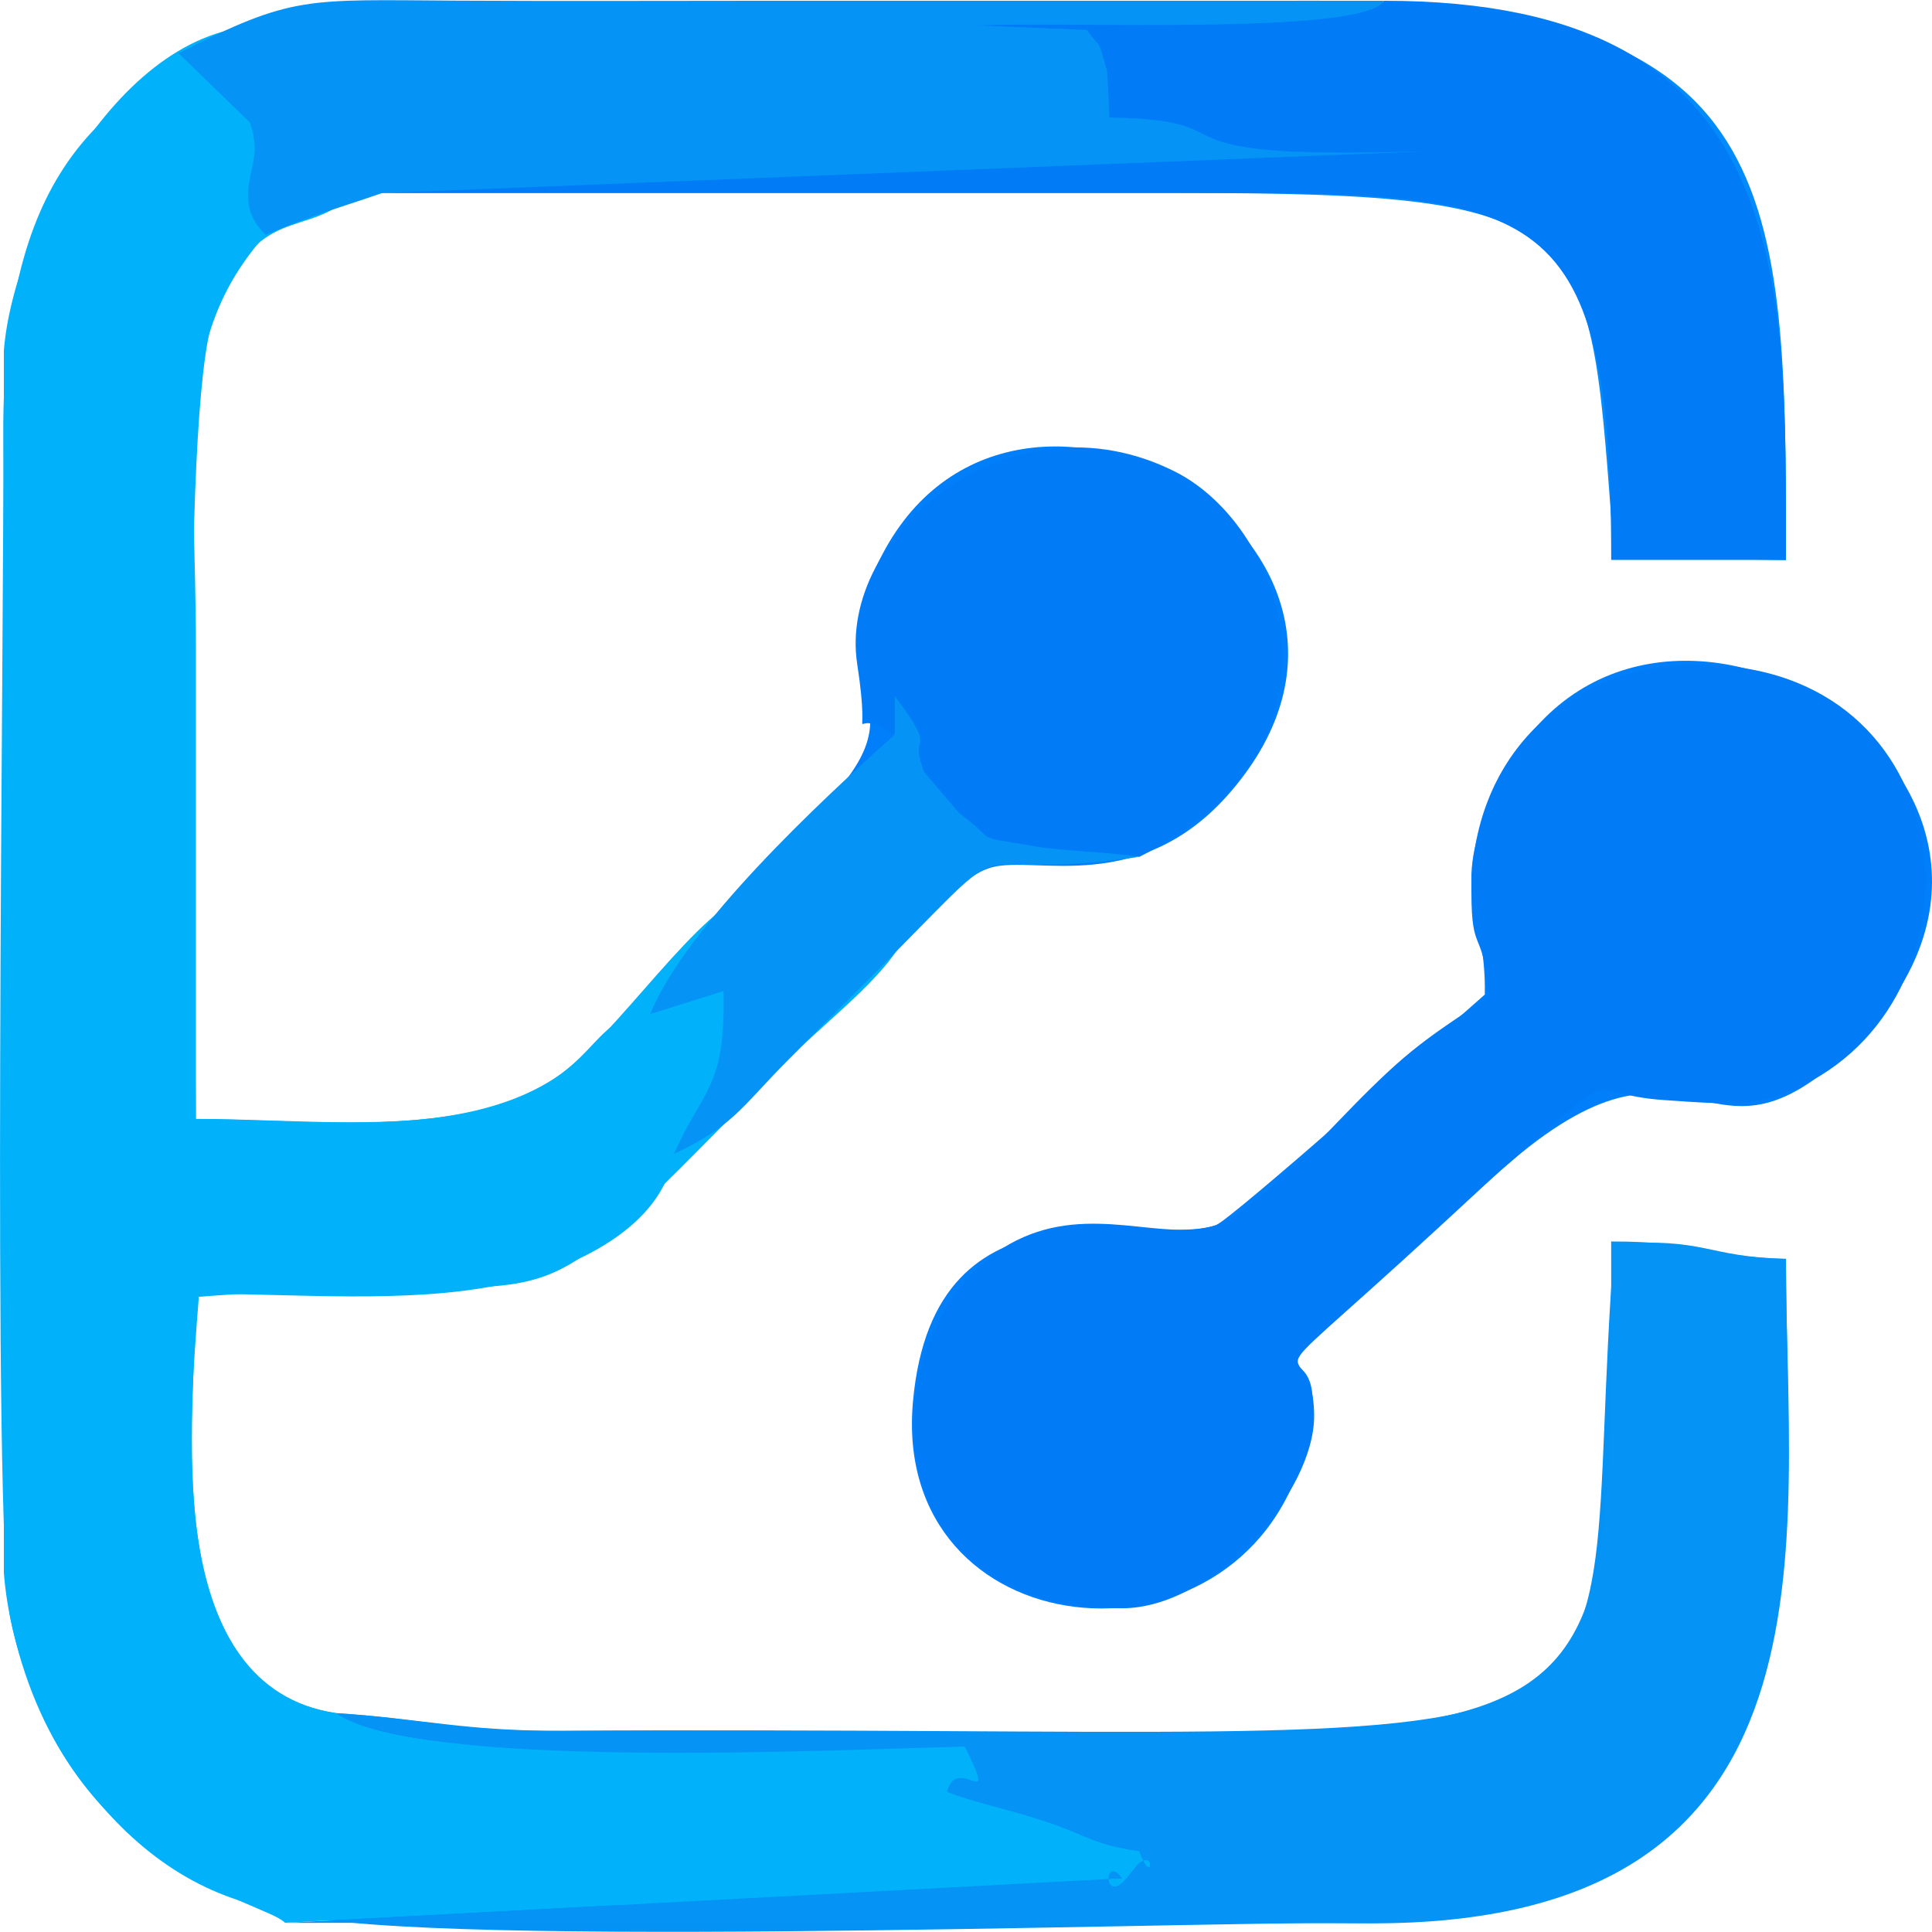
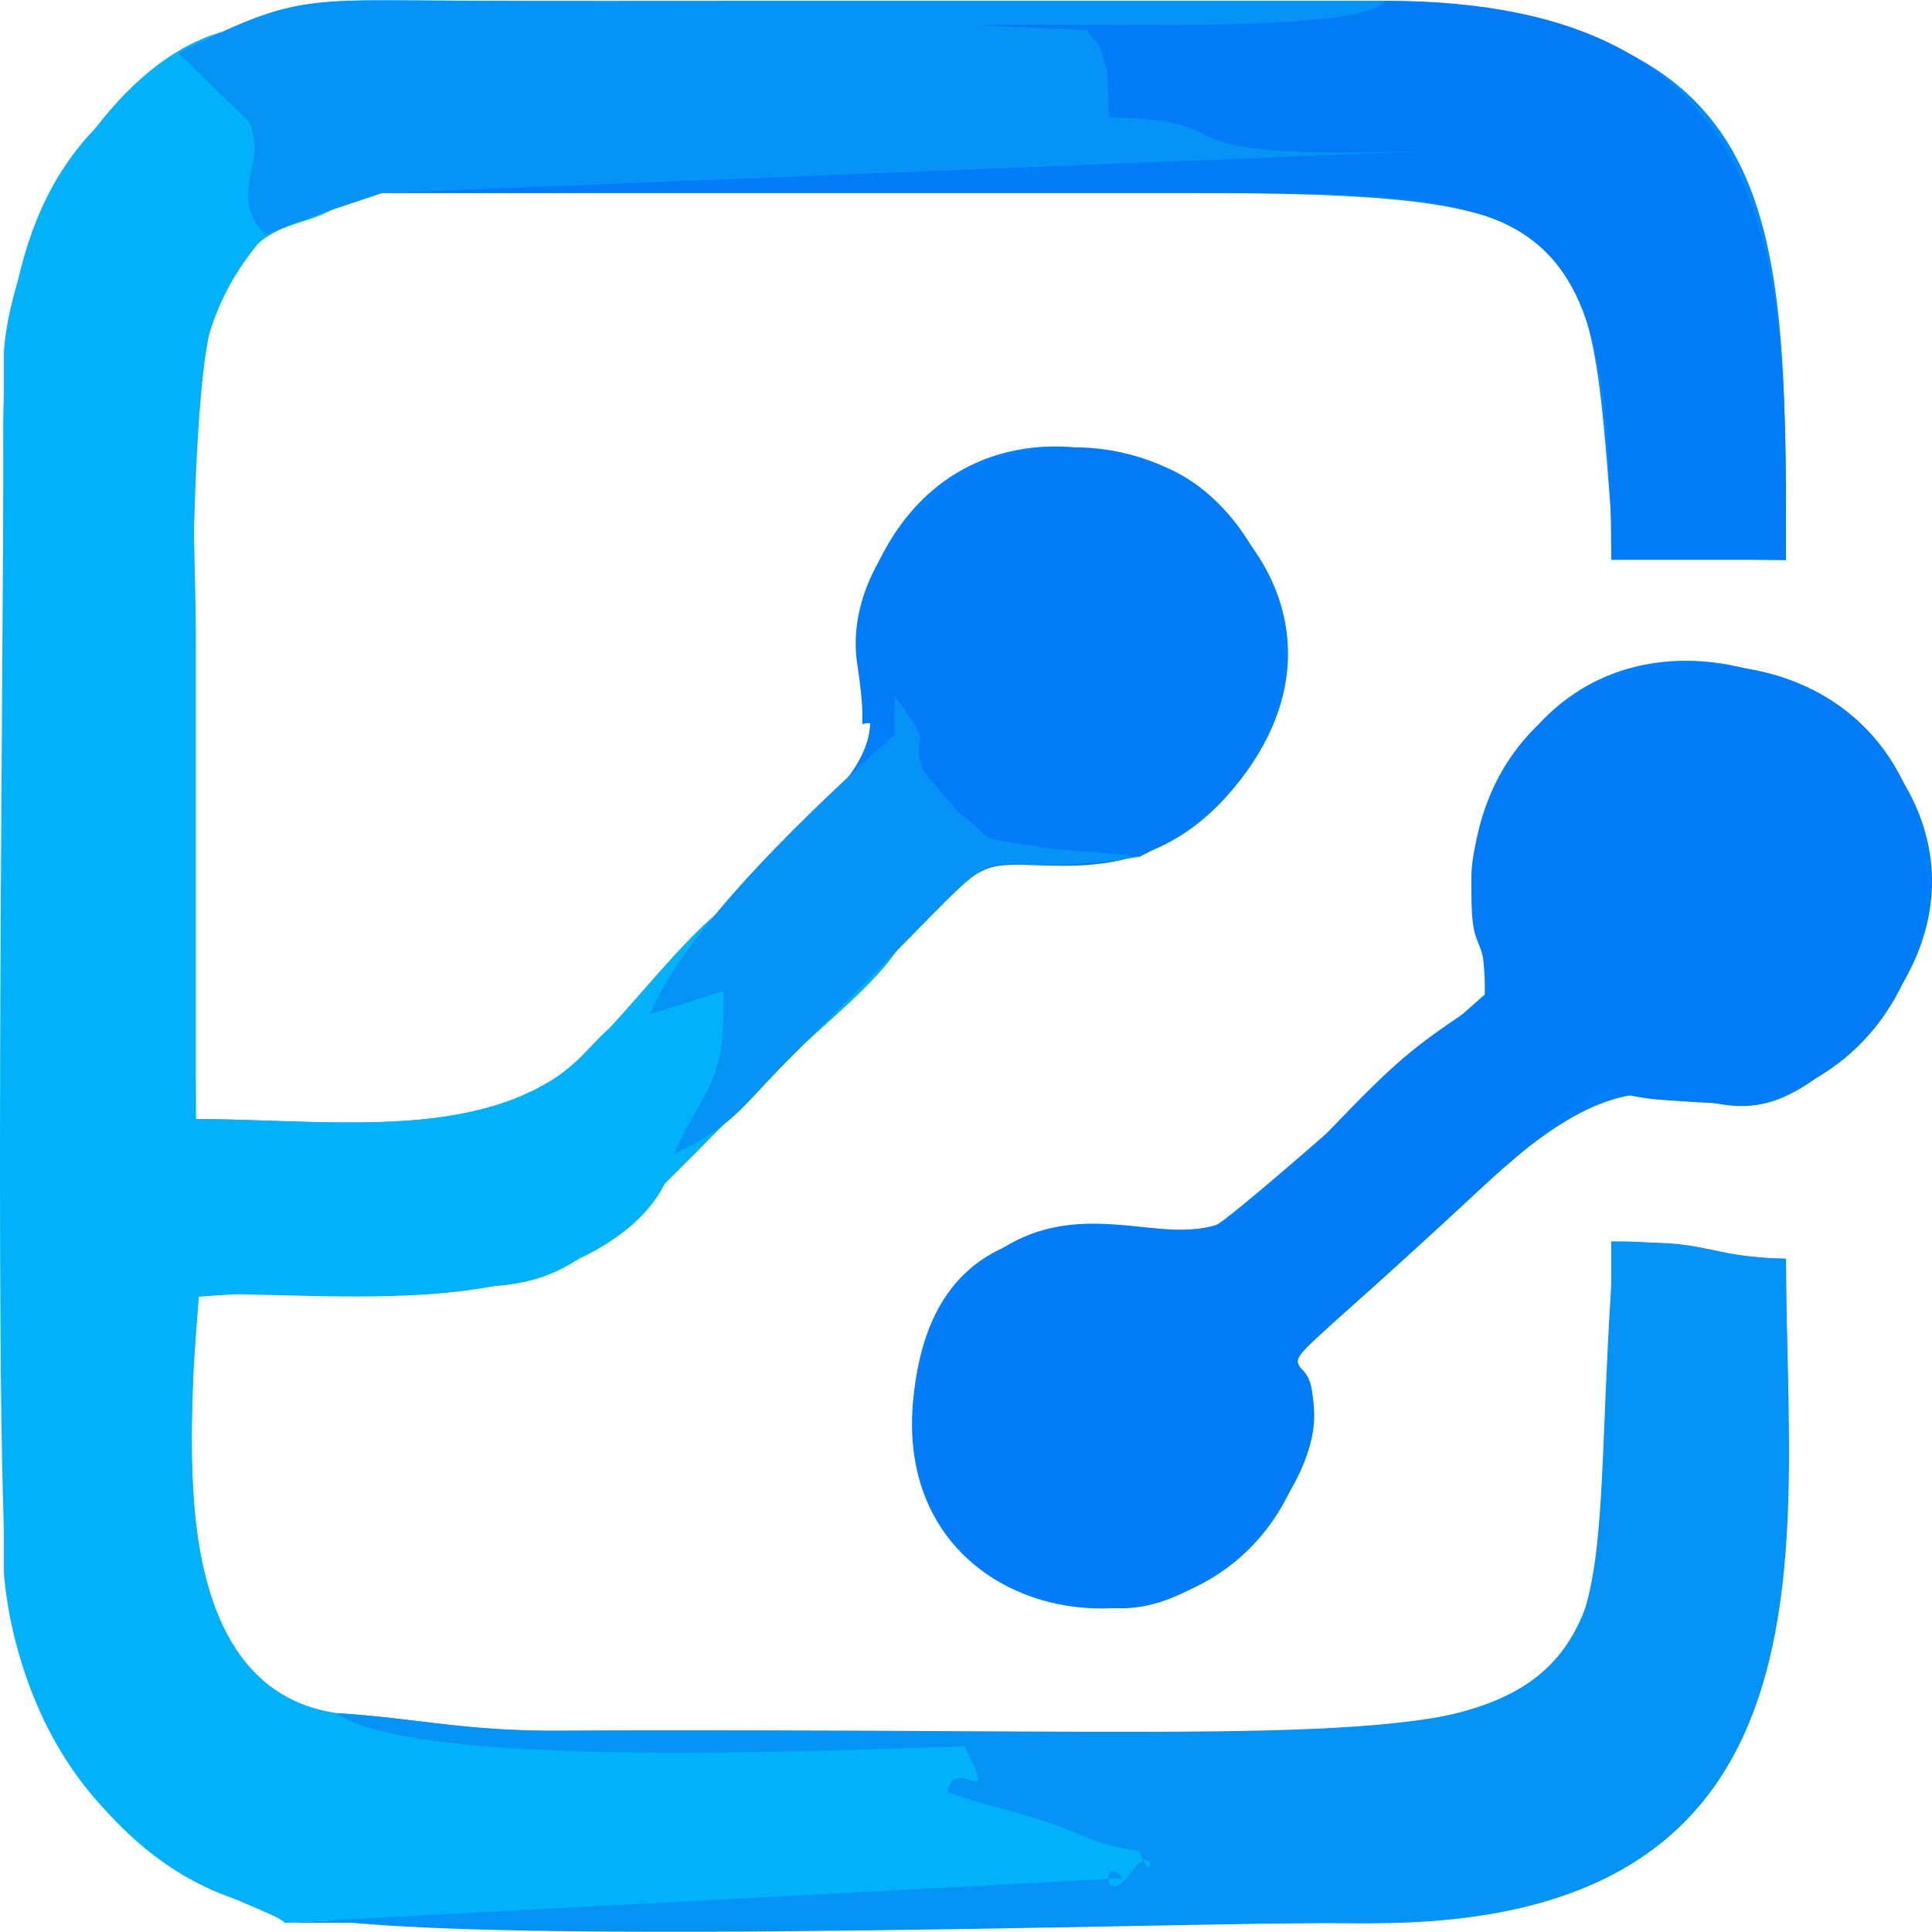
- <svg xmlns="http://www.w3.org/2000/svg" xml:space="preserve" width="1.535in" height="1.535in" version="1.1" style="shape-rendering:geometricPrecision; text-rendering:geometricPrecision; image-rendering:optimizeQuality; fill-rule:evenodd; clip-rule:evenodd" viewBox="0 0 558.9 558.8">
-   <defs>
-     <style type="text/css">
-    
-     .fil5 {fill:#017CF6}
-     .fil1 {fill:#017EF9}
-     .fil0 {fill:#01B1F9}
-     .fil4 {fill:#01B1FA}
-     .fil2 {fill:#038BFB}
-     .fil3 {fill:#0493F5}
-     .fil6 {fill:#0593F5}
-    
-   </style>
-   </defs>
+ <svg xmlns="http://www.w3.org/2000/svg" xml:space="preserve" width="460px" height="460px" version="1.1" shape-rendering="geometricPrecision" text-rendering="geometricPrecision" image-rendering="optimizeQuality" fill-rule="evenodd" clip-rule="evenodd" viewBox="0 0 167.49 167.46">
  <g id="Layer_x0020_1">
-     <g id="_2866623822192">
-       <path class="fil0" d="M81.94 552.54c48.51,-3.76 114.1,0.04 166.81,-2.04 51.72,-2.04 109.85,-4.86 161.12,-3.92l-85.41 -3.47c-3.04,-6.36 -2.8,6.18 3.65,-2.68 10.32,-14.16 4.91,9.65 1.67,-3.83l-58.52 -18.01 19.54 -11.59c-40.25,-6.24 -165.62,7.52 -193.68,-11.47 -49.41,-7.7 -42.66,-80.98 -39.6,-120.44 121.61,-9.44 83.24,18.5 172.26,-70.37 12.1,-12.08 33.72,-27.64 34.34,-41.7 5.61,-21.11 0.59,-17.14 12.66,-22.88l-17.97 -11.95c-19.9,17 -13.94,17.11 -40.41,29.75 -15.57,3.13 -40.39,42.39 -57.55,53.68 -27.83,18.3 -70.17,12.06 -104.2,12.06 0,-36.48 -4.9,-204.52 5.26,-232.31 12.44,-34.02 27.12,-21.61 40.27,-35.59 26.08,-17.62 91.75,-7.74 125.33,-11.43 -30.16,-12.82 -6.5,6.54 -29.61,-18.63 -23.15,-25.21 -61.09,-16.29 -115.98,-17.78 -43.48,-6.23 -77.98,57.46 -80.8,93.41l0 353.67c3.31,42.12 34.41,91.49 80.8,97.53z" />
-       <path class="fil1" d="M429.53 287.66c-9.51,8.39 -73.68,65.35 -77.83,66.73 -19.69,6.57 -81.31,-16.44 -87.57,50.76 -6.69,71.76 93.89,81.93 112.8,16.06 14.88,-51.84 -39.24,5.15 55.24,-80.92 57.77,-52.62 59.35,3.75 101.27,-35.2 82.2,-76.37 -57.3,-164.07 -99.46,-79.21 -15.99,32.2 -3.95,35.5 -4.45,61.78z" />
-       <path class="fil2" d="M102.2 55.77c79.18,0 158.35,0.02 237.53,0 124.7,-0.03 119.7,8.26 127.24,105.28l49.68 0.94c0,-106.92 -0.06,-162.15 -136.47,-161.83l-282.83 0.38c-14.75,3.26 -6.32,-1.54 -15.4,7.39 54.89,1.48 92.83,-7.43 115.98,17.78 23.11,25.17 -0.55,5.81 29.61,18.63 -33.57,3.69 -99.25,-6.19 -125.33,11.43z" />
-       <path class="fil3" d="M97.13 495.53c28.06,18.99 153.43,5.23 193.68,11.47l-19.54 11.59 58.52 18.01c3.23,13.48 8.65,-10.33 -1.67,3.83 -6.46,8.86 -6.69,-3.68 -3.65,2.68l85.41 3.47c-51.27,-0.94 -109.4,1.89 -161.12,3.92 -52.71,2.08 -118.3,-1.72 -166.81,2.04 25.3,11.68 259.03,3.36 308.41,3.71 143.8,1.01 126.3,-104.11 126.3,-192.15 -23.29,-0.49 -23.17,-6.3 -49.68,-4.19 -12.7,163.55 33.29,138.76 -304.21,140.73 -28.24,0.17 -41.17,-3.59 -65.63,-5.12z" />
-       <path class="fil1" d="M218.42 257.93c26.47,-12.64 20.51,-12.74 40.41,-29.75l17.97 11.95c-12.07,5.74 -7.05,1.77 -12.66,22.88 12.94,-5.29 16.55,-10.45 22.81,-12.17 12.63,-3.46 43,8.6 69.19,-21.98 61.93,-72.32 -68,-146.04 -103.51,-63 -15.45,36.14 16.28,36.78 -16.19,69.06 -11.27,11.2 -10.25,9.6 -18.02,23z" />
+     <g id="_2087189917904">
+       <path fill="#01B1F9" d="M24.55 165.58c14.54,-1.12 34.2,0.02 49.99,-0.61 15.5,-0.61 32.92,-1.45 48.29,-1.17l-25.6 -1.04c-0.91,-1.91 -0.84,1.85 1.1,-0.81 3.09,-4.24 1.47,2.9 0.5,-1.14l-17.54 -5.4 5.86 -3.48c-12.06,-1.86 -49.64,2.26 -58.04,-3.43 -14.81,-2.31 -12.79,-24.27 -11.87,-36.1 36.45,-2.83 24.95,5.55 51.62,-21.08 3.63,-3.62 10.11,-8.29 10.29,-12.5 1.69,-6.33 0.18,-5.14 3.8,-6.86l-5.39 -3.58c-5.96,5.1 -4.17,5.13 -12.11,8.92 -4.66,0.93 -12.1,12.7 -17.24,16.08 -8.34,5.49 -21.03,3.62 -31.23,3.62 0,-10.94 -1.47,-61.29 1.58,-69.62 3.72,-10.2 8.12,-6.48 12.07,-10.67 7.81,-5.28 27.49,-2.32 37.55,-3.42 -9.03,-3.84 -1.94,1.96 -8.87,-5.59 -6.94,-7.55 -18.31,-4.88 -34.76,-5.32 -13.02,-1.87 -23.36,17.22 -24.21,27.99l0 105.99c0.99,12.62 10.31,27.41 24.21,29.22z" />
+       <path fill="#017EF9" d="M128.72 86.2c-2.85,2.52 -22.08,19.59 -23.32,20 -5.9,1.97 -24.37,-4.92 -26.24,15.21 -2.01,21.51 28.13,24.56 33.8,4.81 4.46,-15.53 -11.76,1.55 16.55,-24.25 17.31,-15.77 17.79,1.13 30.35,-10.54 24.64,-22.89 -17.17,-49.17 -29.8,-23.74 -4.8,9.65 -1.19,10.64 -1.34,18.51z" />
+       <path fill="#038BFB" d="M30.63 16.71c23.72,0 47.45,0.01 71.18,0 37.37,-0.01 35.87,2.48 38.13,31.55l14.89 0.28c0,-32.04 -0.02,-48.59 -40.9,-48.49l-84.76 0.11c-4.42,0.98 -1.89,-0.46 -4.62,2.22 16.45,0.44 27.82,-2.23 34.76,5.32 6.93,7.55 -0.16,1.75 8.87,5.59 -10.06,1.1 -29.74,-1.86 -37.55,3.42z" />
+       <path fill="#0493F5" d="M29.11 148.5c8.4,5.69 45.98,1.57 58.04,3.43l-5.86 3.48 17.54 5.4c0.97,4.04 2.59,-3.1 -0.5,1.14 -1.94,2.66 -2.01,-1.1 -1.1,0.81l25.6 1.04c-15.37,-0.28 -32.79,0.56 -48.29,1.17 -15.79,0.63 -35.45,-0.51 -49.99,0.61 7.59,3.5 77.63,1.01 92.43,1.12 43.09,0.3 37.85,-31.2 37.85,-57.59 -6.98,-0.14 -6.95,-1.88 -14.89,-1.25 -3.81,49.01 9.97,41.58 -91.17,42.17 -8.46,0.05 -12.33,-1.07 -19.66,-1.53z" />
+       <path fill="#017EF9" d="M65.45 77.3c7.94,-3.79 6.15,-3.82 12.11,-8.92l5.39 3.58c-3.62,1.72 -2.11,0.53 -3.8,6.86 3.88,-1.59 4.96,-3.13 6.84,-3.65 3.78,-1.04 12.89,2.58 20.73,-6.58 18.56,-21.68 -20.38,-43.77 -31.01,-18.88 -4.63,10.83 4.87,11.02 -4.86,20.69 -3.37,3.36 -3.07,2.88 -5.4,6.9z" />
    </g>
-     <g id="_2866623823824">
-       <path class="fil4" d="M82.41 556.18l242.15 -12.89c-5.47,-7.67 -5.64,9.84 2.64,-1.65 7.34,-10.19 6.57,5.65 2.42,-6.2 -13.74,-1.98 -14.65,-4.44 -27.11,-8.58 -11.61,-3.85 -20.41,-5.39 -28.49,-8.59 2.67,-11.34 15.33,7.37 5.05,-13.11 -35.1,0.83 -158.41,7.04 -181.94,-9.66 -52.31,-7.48 -40.46,-86.17 -40.46,-121.31 28.78,0 61.6,2.98 88.34,-2.64 20.77,-4.37 46.79,-16.49 49.94,-37.8 8.5,-19.06 15.02,-19.03 14.35,-47.14l-21.21 6.67c-18.68,0.46 -13.9,18.48 -48.32,27.52 -24.24,6.37 -56.4,2.83 -83.1,2.83 0,-45.49 0,-90.99 0,-136.48 -0,-54.94 -7,-89.01 20.22,-119.33 -9.79,-9.33 -2.36,-19.01 -3.26,-26.29 -0.1,-0.82 -0.24,-2.36 -0.44,-3.17 -0.21,-0.82 -0.6,-2.27 -0.93,-3.07l-20.61 -20c-12.7,16.41 -51.26,24.19 -50.7,111.08 0.33,51.29 -3.41,315.47 2.08,341.89 15.03,72.39 72.94,81.42 79.39,87.88z" />
-       <path class="fil5" d="M425.66 257.96c0,19.04 3.33,9.56 5.05,30.33 -18.14,12.15 -23.25,15.29 -39.21,31.55 -9.05,9.22 -28.85,30.9 -39.79,34.55 -15,5.01 -35.96,-6.42 -57.7,4.41 -41.05,20.45 -46.9,106.4 30.55,106.4 26.57,0 55.6,-33.61 55.6,-55.6 0,-29.18 -27.32,4.7 49.36,-66.9 4.77,-4.45 6.36,-5.62 10.8,-9.54 29.31,-25.87 16.82,-16.64 41.02,-14.98 19.83,1.36 27.42,2.12 40.52,-4.43 54.71,-27.33 46.34,-121.5 -30.5,-121.5 -39.31,0 -65.71,27.67 -65.71,65.71z" />
-       <path class="fil6" d="M97.13 495.53c23.54,16.7 146.84,10.49 181.94,9.66 10.27,20.47 -2.39,1.77 -5.05,13.11 8.08,3.2 16.88,4.73 28.49,8.59 12.46,4.13 13.37,6.6 27.11,8.58 4.15,11.85 4.91,-3.99 -2.42,6.2 -8.28,11.49 -8.11,-6.03 -2.64,1.65l-242.15 12.89c104.3,0 208.76,-0.56 313.04,0.13 140.41,0.93 121.19,-110.88 121.19,-192.2 -22.27,-0.5 -23.63,-5.05 -50.55,-5.05 0,169.63 5.83,139.79 -303.34,141.6 -30.79,0.18 -41.22,-3.69 -65.63,-5.12z" />
-       <path class="fil5" d="M110.62 55.77c76.37,0 152.74,0.02 229.11,0 104.55,-0.03 126.37,-1.09 126.37,106.15l50.55 0c0,-81.11 2.82,-161.75 -116.23,-161.75 -6.25,10.04 -91.85,5.92 -117.87,7.14l31.91 1.35c4.32,6.29 2.69,1.11 5.77,11.71 0.1,0.36 0.65,12.11 0.69,13.61 44.31,0.67 5.63,12.45 90.81,9.75l-301.1 12.04z" />
-       <path class="fil6" d="M51.64 15.33l20.61 20c0.33,0.8 0.73,2.25 0.93,3.07 0.2,0.81 0.34,2.34 0.44,3.17 0.9,7.28 -6.54,16.96 3.26,26.29 14.09,-5.93 20.6,-7.55 33.74,-12.09l301.1 -12.04c-85.19,2.7 -46.5,-9.08 -90.81,-9.75 -0.04,-1.51 -0.58,-13.26 -0.69,-13.61 -3.08,-10.6 -1.44,-5.42 -5.77,-11.71l-31.91 -1.35c26.01,-1.22 111.62,2.9 117.87,-7.14 -58.98,0 -117.96,0 -176.94,0 -30.33,0 -60.69,0.14 -91.02,-0.03 -44.55,-0.26 -47.53,-1.6 -80.82,15.2z" />
-       <path class="fil5" d="M258.83 212.46l0.01 -11.17c13.35,17.9 3.38,9.48 8.59,22.12l10.02 11.73c12.16,9.12 3.01,6.32 21.69,9.62 7.72,1.36 20.92,1.62 30.47,3.06 64.2,-32.21 42.32,-95.31 10.34,-111.42 -47.68,-24.02 -97.72,18.31 -91.97,55.65 4.44,28.84 -4.02,10.56 10.84,20.41z" />
-       <path class="fil6" d="M258.83 212.46c-21.83,19.49 -60.47,55.63 -70.74,80.85l21.21 -6.67c0.67,28.11 -5.85,28.08 -14.35,47.14 16.94,-8.01 19.22,-13.11 32.36,-26.53 11.18,-11.41 19.02,-18.95 30.28,-30.35 39.64,-40.12 17.12,-21 72.04,-29.08 -9.55,-1.44 -22.75,-1.7 -30.47,-3.06 -18.68,-3.3 -9.54,-0.5 -21.69,-9.62l-10.02 -11.73c-5.2,-12.64 4.76,-4.22 -8.59,-22.12l-0.01 11.17z" />
+     <g id="_2087189919728">
+       <path fill="#01B1FA" d="M24.7 166.68l72.56 -3.87c-1.64,-2.3 -1.69,2.95 0.79,-0.49 2.2,-3.05 1.97,1.69 0.73,-1.86 -4.12,-0.59 -4.39,-1.33 -8.13,-2.57 -3.48,-1.15 -6.11,-1.61 -8.53,-2.57 0.8,-3.4 4.59,2.21 1.51,-3.93 -10.52,0.25 -47.47,2.11 -54.52,-2.89 -15.68,-2.24 -12.13,-25.83 -12.13,-36.36 8.63,0 18.46,0.9 26.48,-0.79 6.22,-1.31 14.02,-4.94 14.96,-11.32 2.55,-5.72 4.5,-5.71 4.3,-14.13l-6.35 2c-5.6,0.14 -4.17,5.54 -14.48,8.25 -7.27,1.91 -16.91,0.85 -24.91,0.85 0,-13.64 0,-27.27 0,-40.9 0,-16.47 -2.1,-26.68 6.06,-35.76 -2.93,-2.8 -0.71,-5.7 -0.98,-7.88 -0.03,-0.25 -0.07,-0.71 -0.13,-0.95 -0.06,-0.25 -0.18,-0.68 -0.28,-0.92l-6.18 -6c-3.8,4.92 -15.36,7.25 -15.19,33.29 0.1,15.37 -1.02,94.54 0.62,102.46 4.51,21.69 21.86,24.4 23.8,26.34z" />
+       <path fill="#017CF6" d="M127.56 77.3c0,5.71 1,2.87 1.51,9.09 -5.43,3.64 -6.96,4.58 -11.75,9.46 -2.71,2.76 -8.64,9.26 -11.92,10.35 -4.5,1.5 -10.78,-1.92 -17.29,1.32 -12.3,6.13 -14.06,31.89 9.15,31.89 7.97,0 16.67,-10.07 16.67,-16.66 0,-8.75 -8.19,1.41 14.79,-20.05 1.43,-1.34 1.91,-1.69 3.24,-2.86 8.78,-7.75 5.04,-4.99 12.29,-4.49 5.94,0.41 8.22,0.63 12.14,-1.33 16.4,-8.19 13.89,-36.41 -9.14,-36.41 -11.78,0 -19.69,8.29 -19.69,19.69z" />
+       <path fill="#0593F5" d="M29.11 148.5c7.05,5 44,3.14 54.52,2.89 3.08,6.14 -0.71,0.53 -1.51,3.93 2.42,0.96 5.05,1.42 8.53,2.57 3.74,1.24 4.01,1.98 8.13,2.57 1.24,3.55 1.47,-1.19 -0.73,1.86 -2.48,3.44 -2.43,-1.81 -0.79,0.49l-72.56 3.87c31.25,0 62.56,-0.17 93.81,0.03 42.08,0.28 36.32,-33.22 36.32,-57.6 -6.68,-0.14 -7.09,-1.51 -15.15,-1.51 0,50.83 1.74,41.89 -90.91,42.43 -9.22,0.06 -12.35,-1.1 -19.66,-1.53z" />
+       <path fill="#017CF6" d="M33.15 16.71c22.89,0 45.77,0.01 68.66,0 31.33,-0.01 37.87,-0.32 37.87,31.81l15.15 0c0,-24.3 0.84,-48.47 -34.84,-48.47 -1.87,3.01 -27.52,1.77 -35.32,2.14l9.56 0.4c1.3,1.89 0.81,0.34 1.73,3.51 0.03,0.11 0.2,3.63 0.21,4.08 13.28,0.2 1.69,3.73 27.21,2.92l-90.23 3.61z" />
+       <path fill="#0593F5" d="M15.47 4.59l6.18 6c0.1,0.24 0.22,0.67 0.28,0.92 0.06,0.24 0.1,0.7 0.13,0.95 0.27,2.18 -1.95,5.08 0.98,7.88 4.22,-1.78 6.17,-2.27 10.11,-3.63l90.23 -3.61c-25.52,0.81 -13.93,-2.72 -27.21,-2.92 -0.01,-0.45 -0.18,-3.97 -0.21,-4.08 -0.92,-3.17 -0.43,-1.62 -1.73,-3.51l-9.56 -0.4c7.8,-0.37 33.45,0.87 35.32,-2.14 -17.67,0 -35.35,0 -53.02,0 -9.09,0 -18.19,0.04 -27.28,-0.01 -13.35,-0.08 -14.24,-0.48 -24.22,4.55z" />
+       <path fill="#017CF6" d="M77.56 63.67l0.01 -3.35c4,5.37 1.01,2.84 2.57,6.63l3.01 3.52c3.64,2.73 0.9,1.89 6.5,2.88 2.31,0.41 6.27,0.49 9.13,0.92 19.24,-9.65 12.68,-28.57 3.1,-33.39 -14.29,-7.2 -29.29,5.48 -27.56,16.68 1.33,8.64 -1.21,3.16 3.24,6.11z" />
+       <path fill="#0593F5" d="M77.56 63.67c-6.54,5.84 -18.12,16.67 -21.19,24.23l6.35 -2c0.2,8.42 -1.75,8.41 -4.3,14.13 5.08,-2.4 5.76,-3.93 9.7,-7.95 3.35,-3.42 5.7,-5.68 9.07,-9.1 11.88,-12.02 5.13,-6.29 21.59,-8.71 -2.86,-0.43 -6.82,-0.51 -9.13,-0.92 -5.6,-0.99 -2.86,-0.15 -6.5,-2.88l-3.01 -3.52c-1.56,-3.79 1.43,-1.26 -2.57,-6.63l-0.01 3.35z" />
    </g>
  </g>
</svg>
